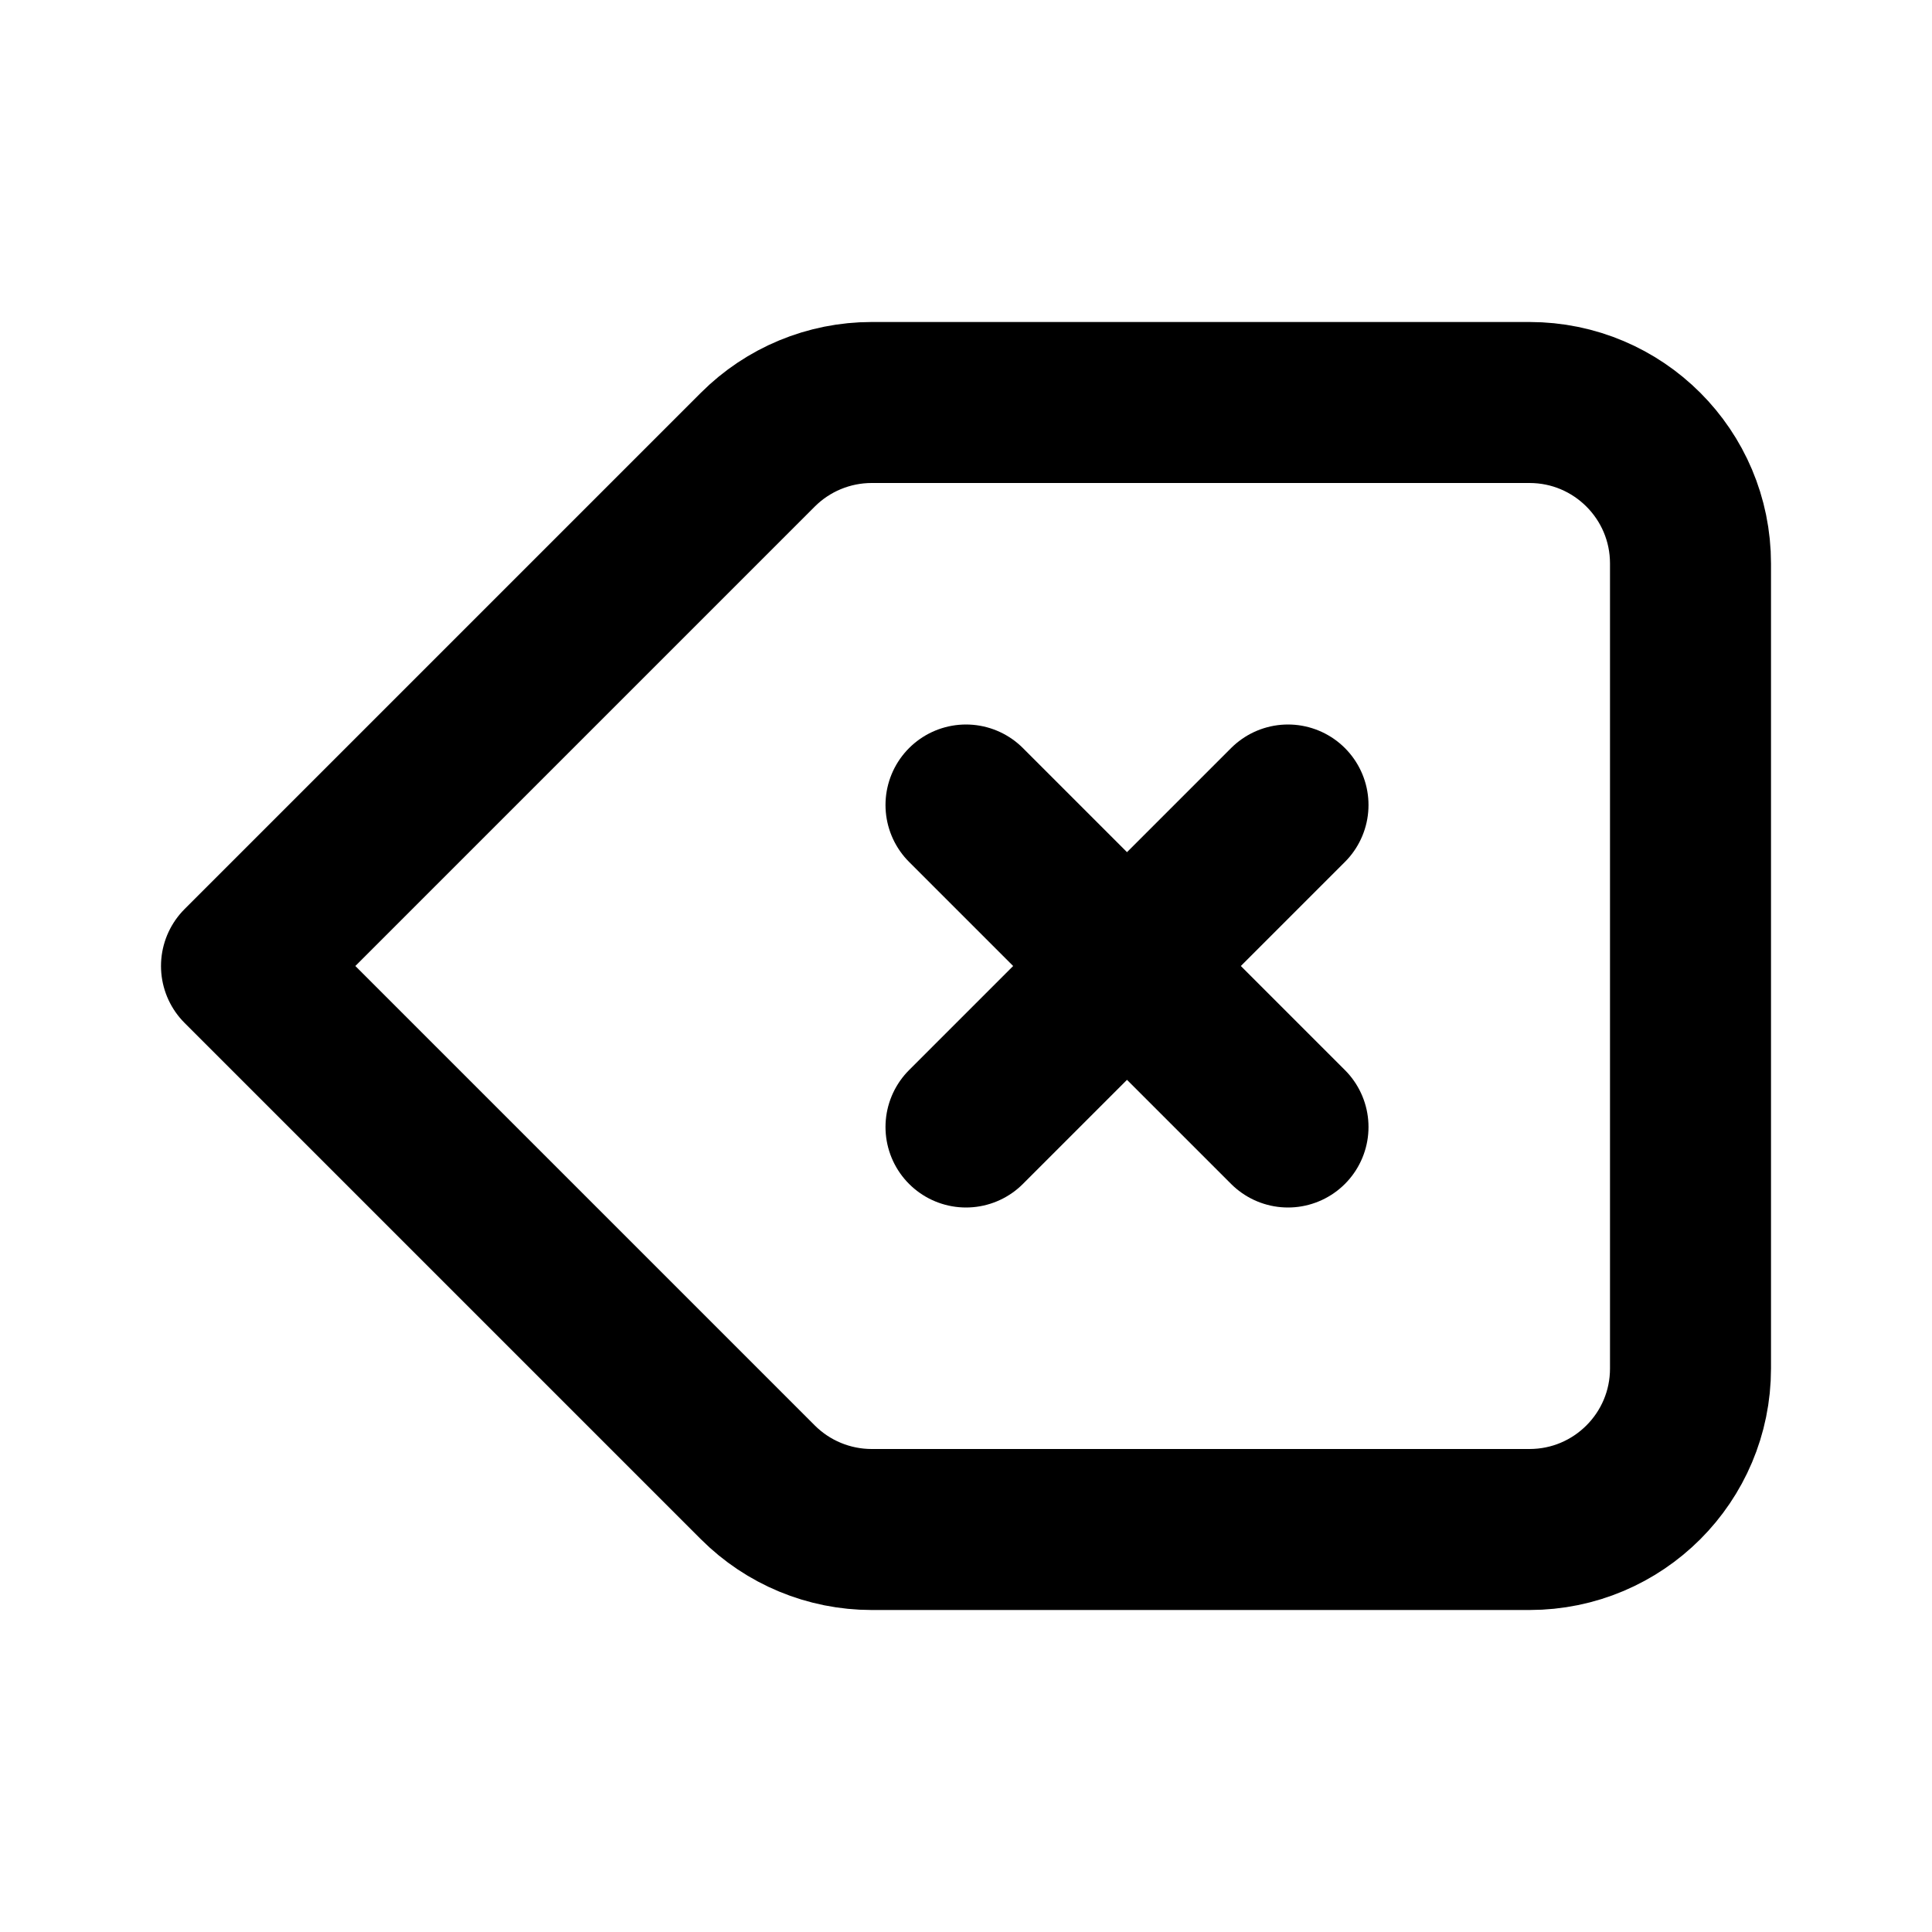
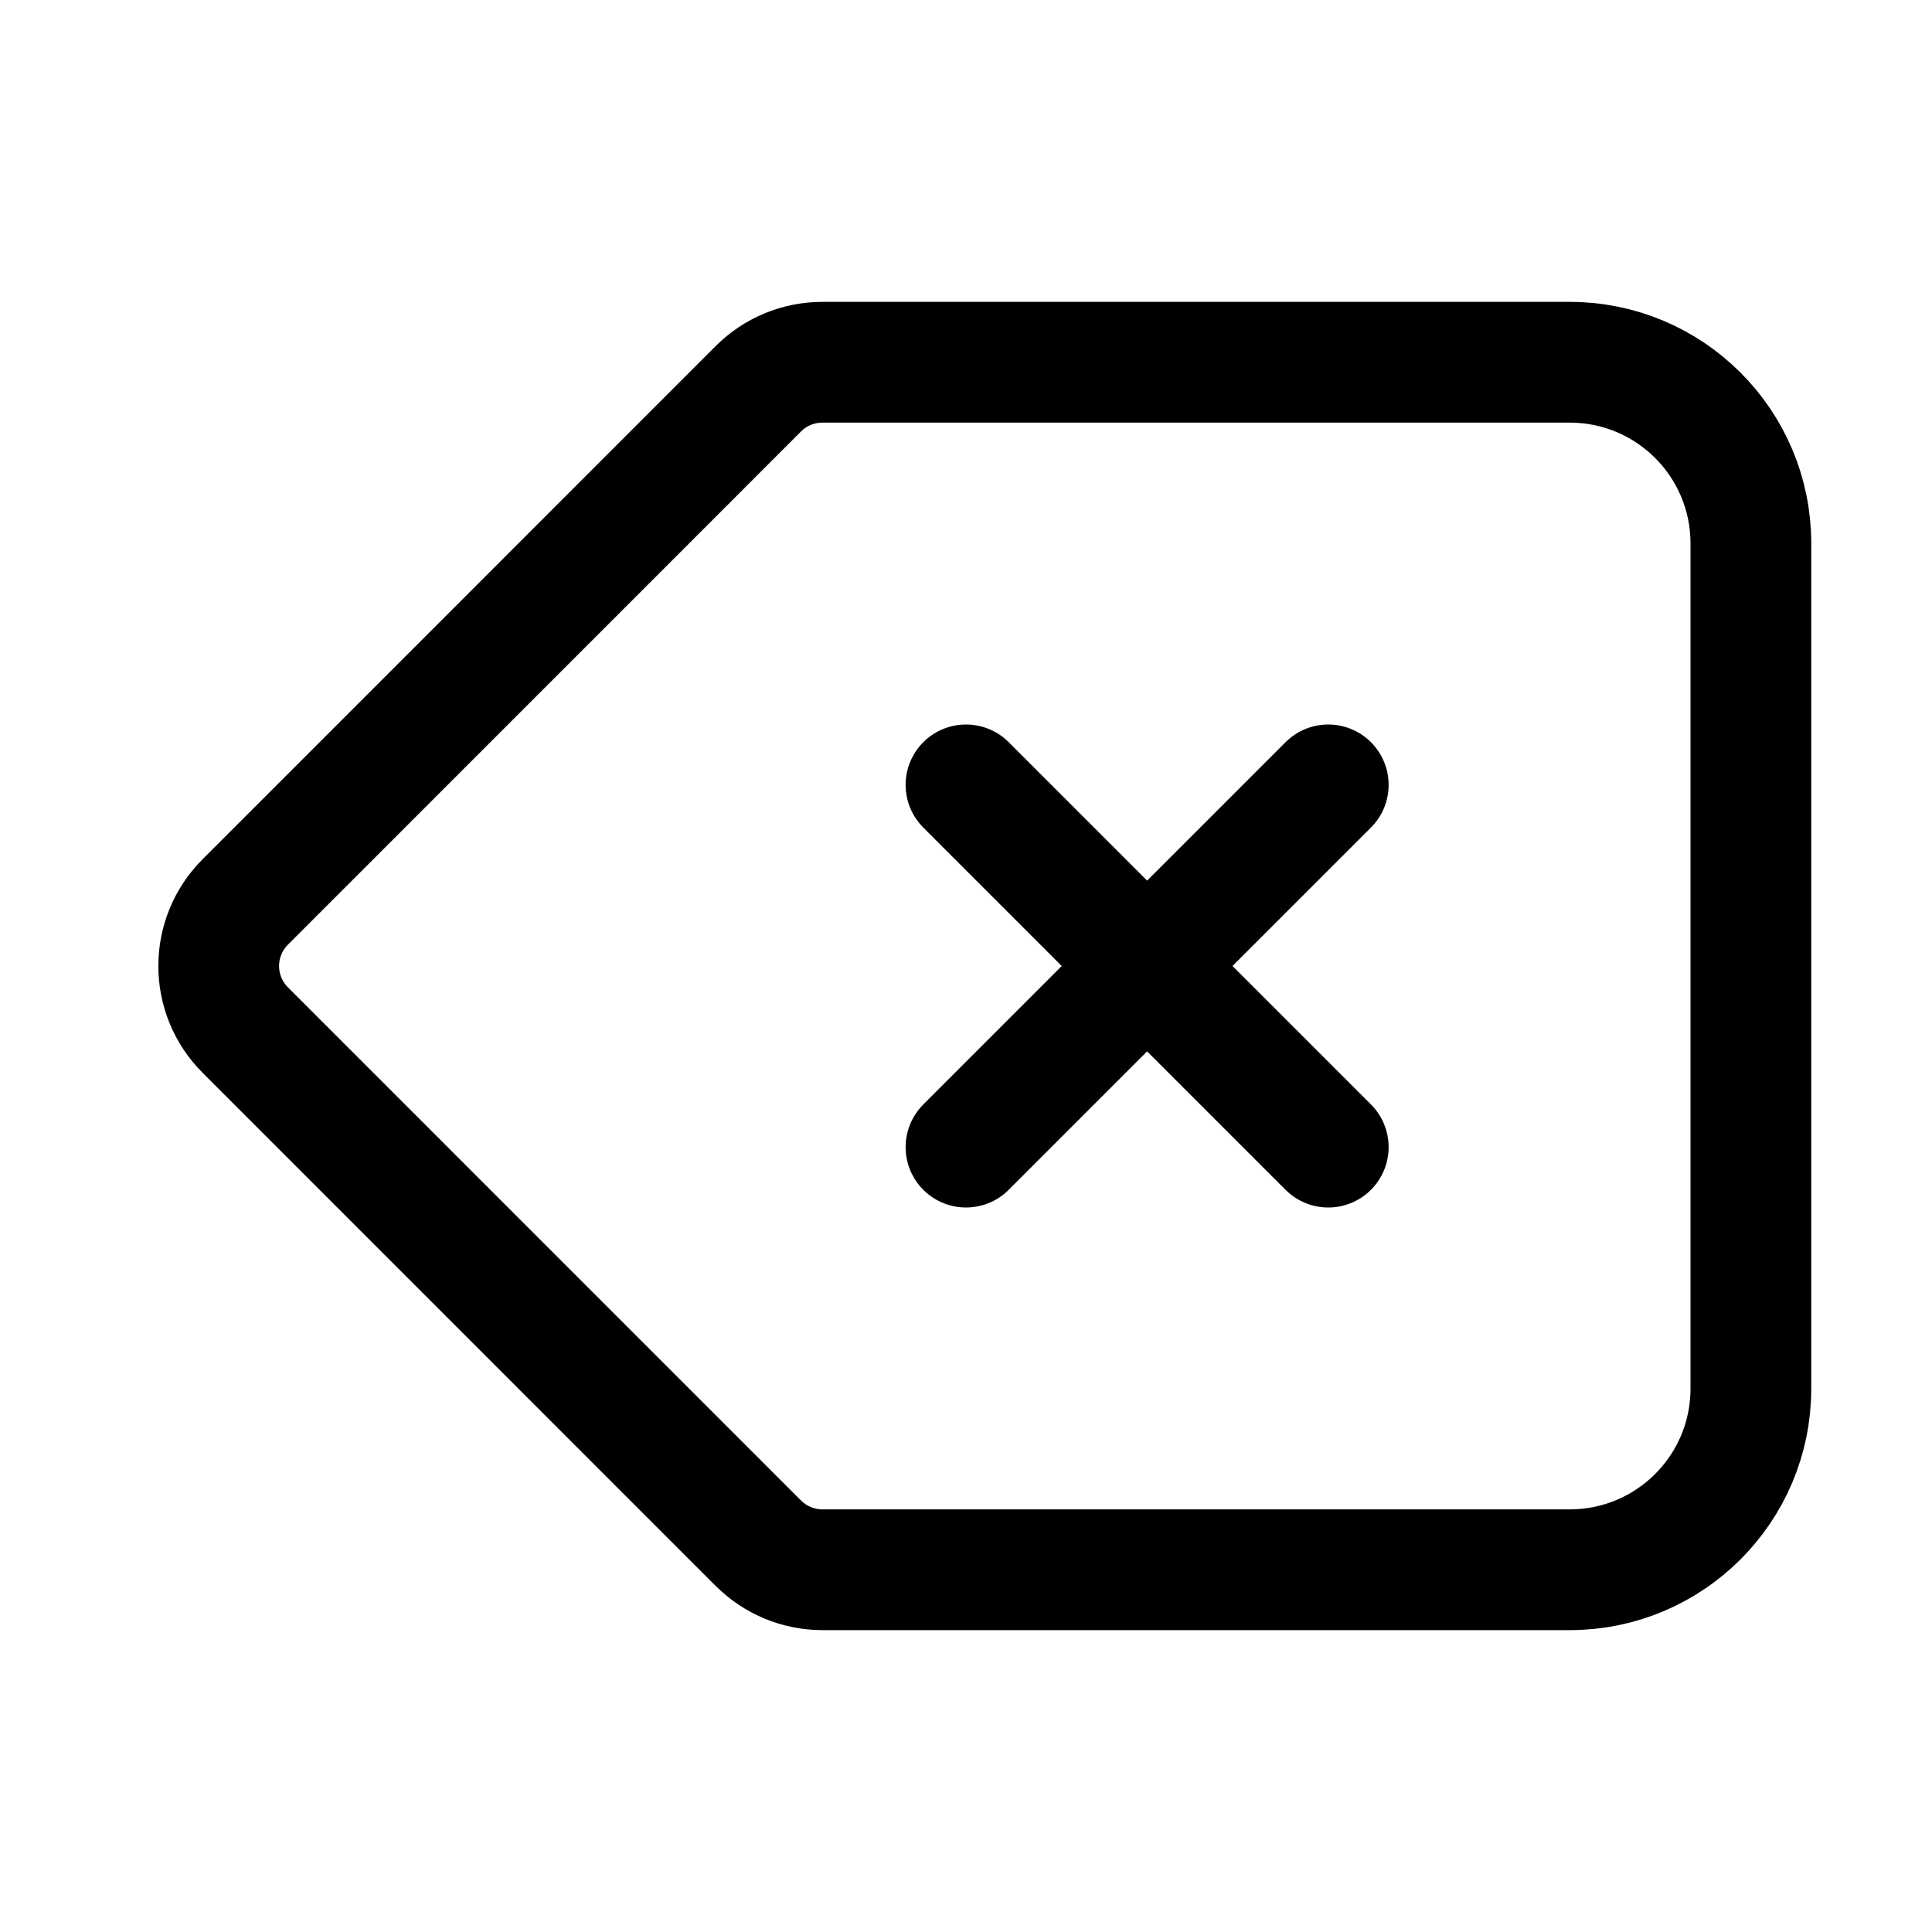
- <svg xmlns="http://www.w3.org/2000/svg" fill="none" viewBox="0 0 24 24" stroke="currentColor">
-   <path stroke-linecap="round" stroke-linejoin="round" stroke-width="2" d="M12 14l2-2m0 0l2-2m-2 2l-2-2m2 2l2 2M3 12l6.414 6.414a2 2 0 001.414.586H19a2 2 0 002-2V7a2 2 0 00-2-2h-8.172a2 2 0 00-1.414.586L3 12z" />
+ <svg xmlns="http://www.w3.org/2000/svg" fill="none" viewBox="0 0 24 24" stroke-width="1.5" stroke="currentColor" aria-hidden="true" data-slot="icon">
+   <path stroke-linecap="round" stroke-linejoin="round" d="M12 9.75 14.25 12m0 0 2.25 2.25M14.25 12l2.25-2.25M14.25 12 12 14.25m-2.58 4.92-6.374-6.375a1.125 1.125 0 0 1 0-1.59L9.42 4.83c.21-.211.497-.33.795-.33H19.5a2.25 2.25 0 0 1 2.25 2.25v10.5a2.25 2.25 0 0 1-2.25 2.25h-9.284c-.298 0-.585-.119-.795-.33Z" />
</svg>
